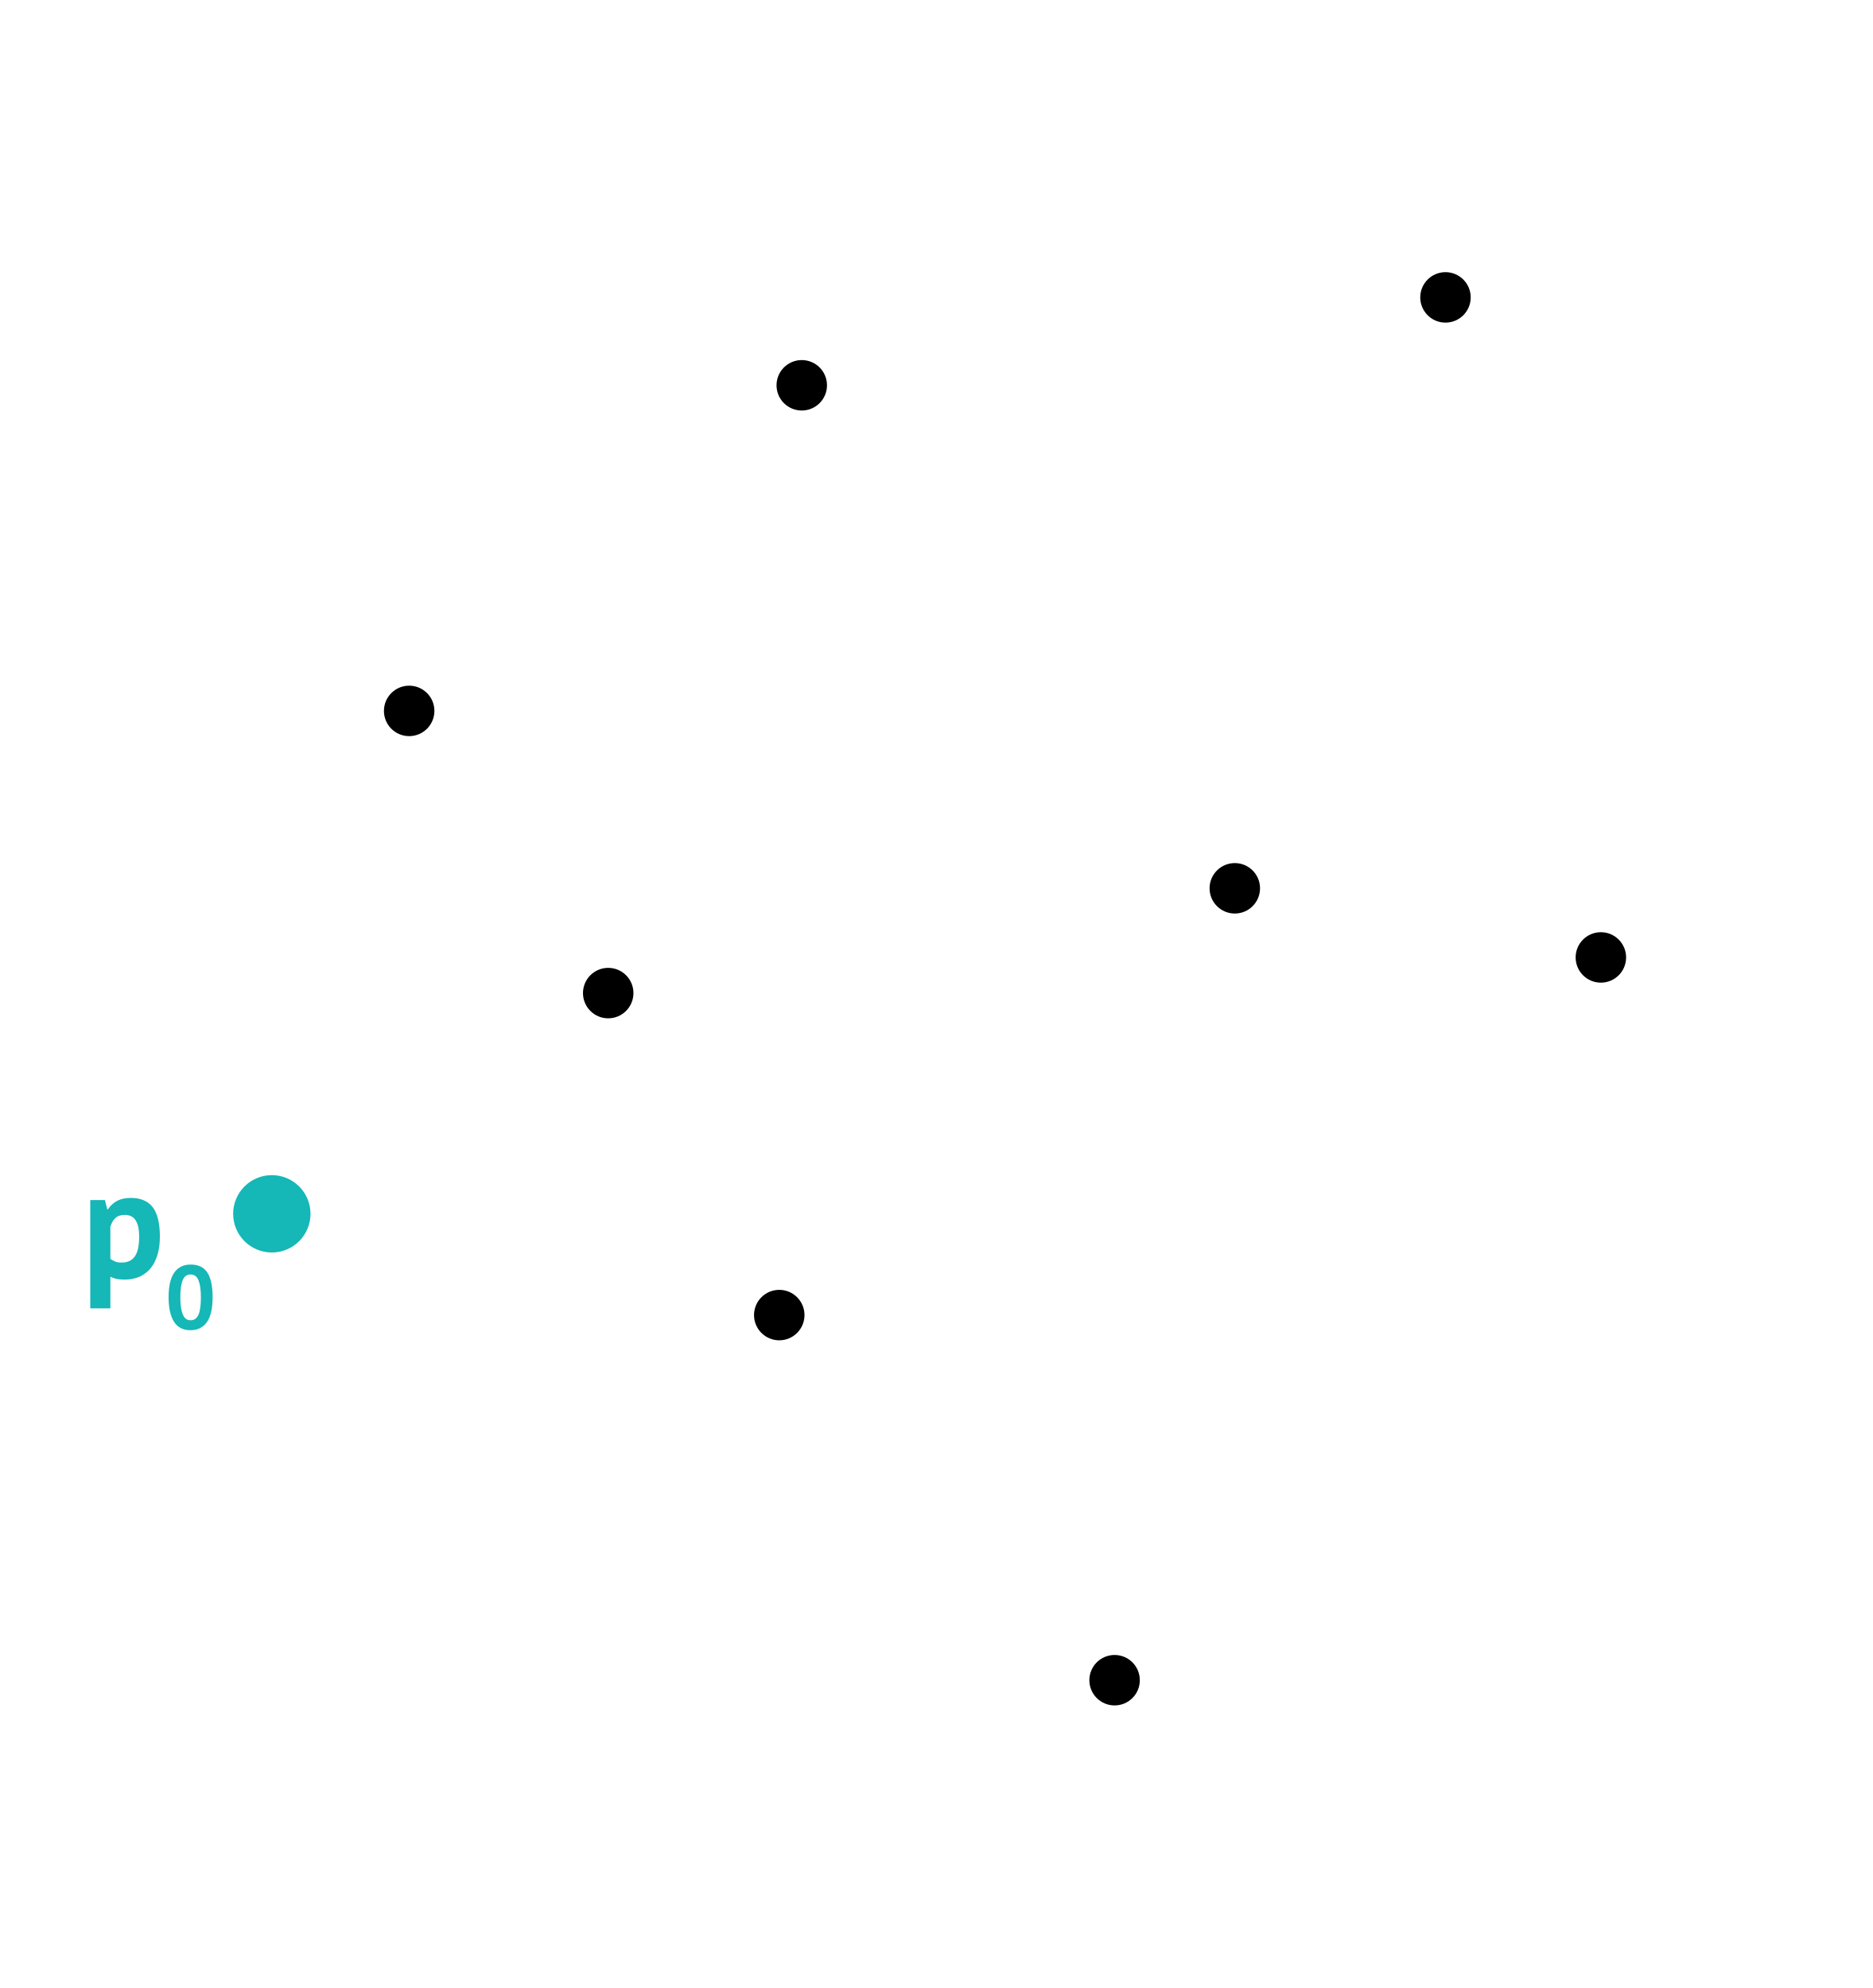
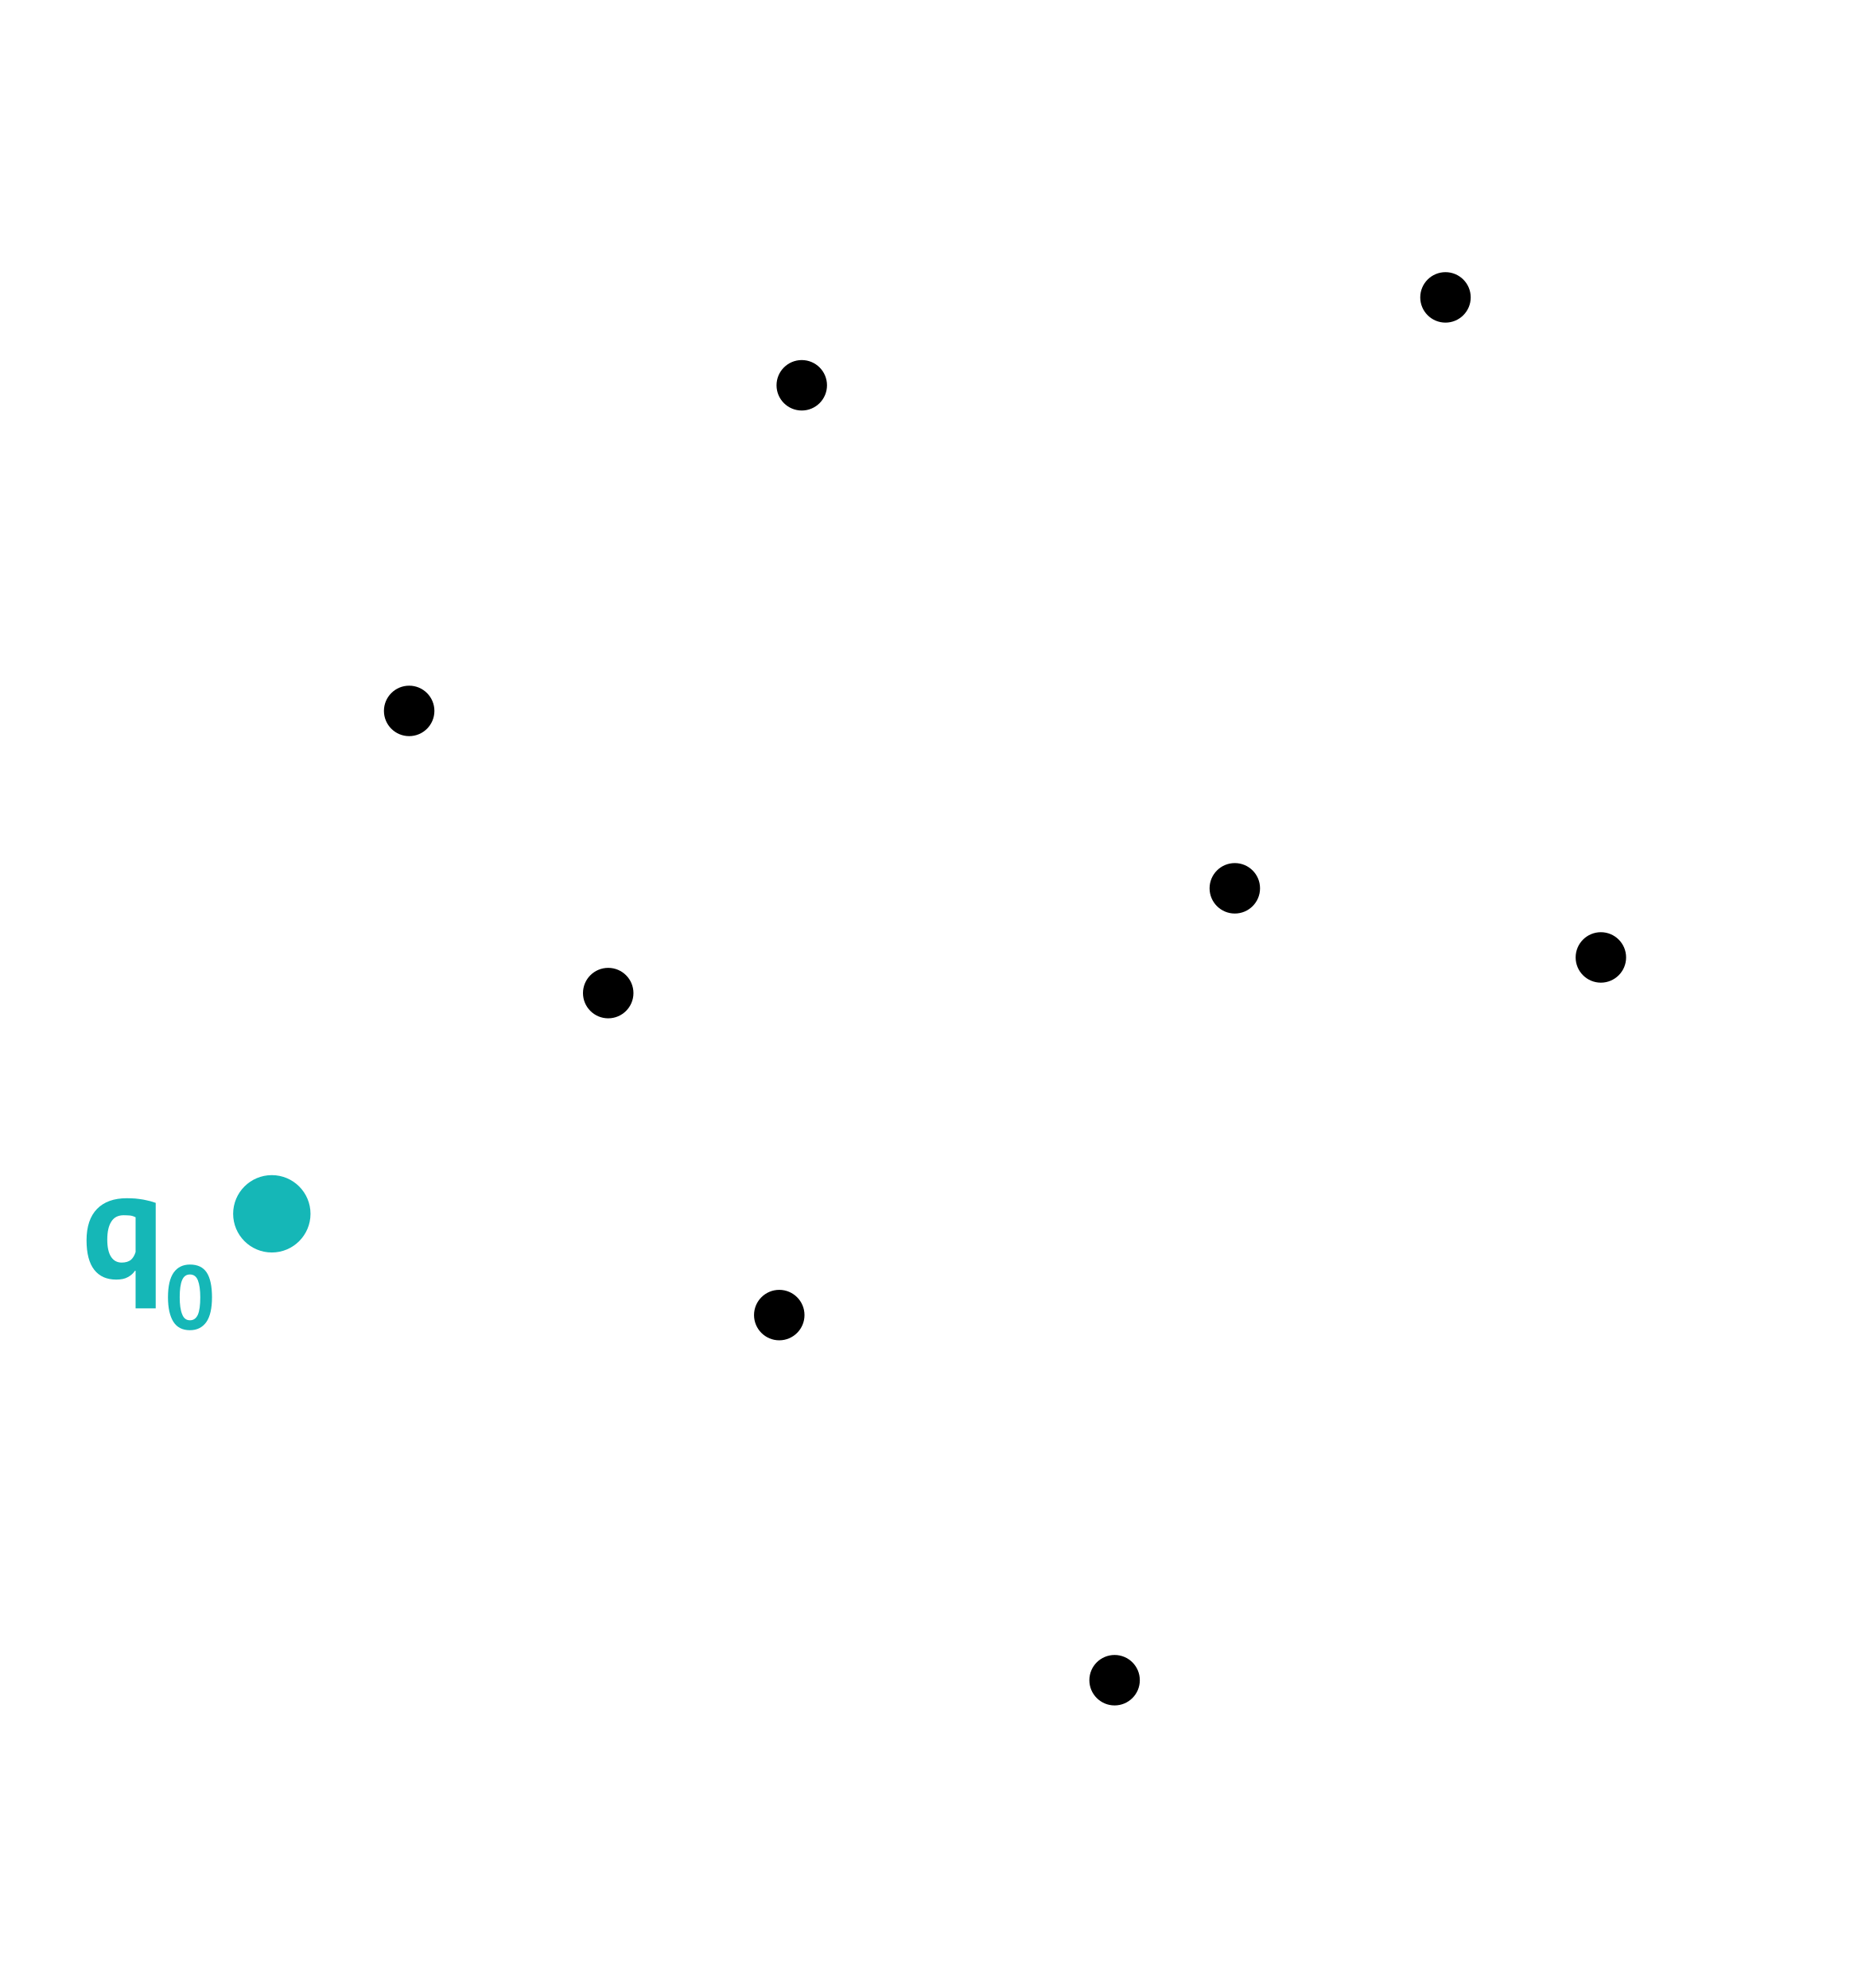
<svg xmlns="http://www.w3.org/2000/svg" width="100%" height="100%" viewBox="0 0 726 771" version="1.1" xml:space="preserve" style="fill-rule:evenodd;clip-rule:evenodd;stroke-linejoin:round;stroke-miterlimit:2;">
-   <rect id="Geometric-Operations" x="-743" y="-2034" width="6739" height="2861" style="fill:none;" />
-   <g id="Geometric-Operations1">
+   <rect id="Geometric-Operations-1" x="-743" y="-2034" width="6739" height="2861" style="fill:none;" />
+   <g id="Geometric-Operations-11">
    <circle cx="310.895" cy="149.426" r="9.784" />
    <circle cx="432.198" cy="651.627" r="9.784" />
    <circle cx="158.661" cy="275.709" r="9.784" />
    <circle cx="478.812" cy="344.509" r="9.784" />
    <circle cx="302.169" cy="510.023" r="9.784" />
    <circle cx="105.404" cy="470.748" r="15" style="fill:rgb(21,183,183);" />
    <circle cx="235.842" cy="385.147" r="9.784" />
    <circle cx="560.505" cy="115.335" r="9.784" />
    <circle cx="620.761" cy="371.317" r="9.784" />
    <g transform="matrix(1,0,0,1,-336.926,-1458.46)">
      <g transform="matrix(60,0,0,60,368.503,1953.88)">
-         <path d="M0.057,-0.5L0.152,-0.5L0.167,-0.44L0.171,-0.44C0.188,-0.465 0.209,-0.484 0.233,-0.496C0.256,-0.508 0.285,-0.514 0.319,-0.514C0.382,-0.514 0.429,-0.494 0.46,-0.455C0.491,-0.415 0.507,-0.351 0.507,-0.263C0.507,-0.22 0.502,-0.182 0.492,-0.148C0.482,-0.113 0.467,-0.084 0.448,-0.06C0.428,-0.036 0.404,-0.018 0.376,-0.005C0.347,0.008 0.315,0.014 0.278,0.014C0.257,0.014 0.24,0.012 0.227,0.01C0.214,0.007 0.2,0.002 0.187,-0.005L0.187,0.2L0.057,0.2L0.057,-0.5ZM0.28,-0.404C0.255,-0.404 0.235,-0.398 0.221,-0.385C0.206,-0.372 0.195,-0.353 0.187,-0.328L0.187,-0.12C0.196,-0.113 0.207,-0.107 0.218,-0.103C0.229,-0.098 0.243,-0.096 0.261,-0.096C0.298,-0.096 0.326,-0.109 0.345,-0.136C0.364,-0.162 0.373,-0.205 0.373,-0.266C0.373,-0.31 0.366,-0.344 0.351,-0.368C0.336,-0.392 0.313,-0.404 0.28,-0.404Z" style="fill:rgb(21,183,183);fill-rule:nonzero;" />
+         <path d="M0.48,0.2L0.35,0.2L0.35,-0.043L0.346,-0.043C0.335,-0.026 0.319,-0.012 0.3,-0.002C0.281,0.009 0.256,0.014 0.225,0.014C0.163,0.014 0.116,-0.007 0.083,-0.049C0.05,-0.091 0.033,-0.155 0.033,-0.24C0.033,-0.329 0.056,-0.397 0.101,-0.443C0.146,-0.489 0.21,-0.512 0.294,-0.512C0.312,-0.512 0.33,-0.511 0.348,-0.51C0.366,-0.508 0.383,-0.506 0.4,-0.503C0.416,-0.5 0.431,-0.496 0.445,-0.493C0.459,-0.489 0.471,-0.485 0.48,-0.482L0.48,0.2ZM0.26,-0.096C0.285,-0.096 0.305,-0.102 0.319,-0.113C0.332,-0.124 0.343,-0.141 0.35,-0.164L0.35,-0.389C0.34,-0.394 0.329,-0.398 0.316,-0.4C0.303,-0.401 0.289,-0.402 0.273,-0.402C0.238,-0.402 0.211,-0.389 0.194,-0.362C0.176,-0.335 0.167,-0.296 0.167,-0.245C0.167,-0.196 0.175,-0.159 0.191,-0.134C0.207,-0.109 0.23,-0.096 0.26,-0.096Z" style="fill:rgb(21,183,183);fill-rule:nonzero;" />
      </g>
-       <g transform="matrix(34.98,0,0,34.98,400.903,1973.86)">
+       <g transform="matrix(34.98,0,0,34.98,400.663,1973.86)">
        <path d="M0.04,-0.351C0.04,-0.474 0.061,-0.565 0.103,-0.625C0.145,-0.684 0.205,-0.714 0.284,-0.714C0.368,-0.714 0.43,-0.685 0.469,-0.626C0.508,-0.567 0.528,-0.475 0.528,-0.351C0.528,-0.228 0.507,-0.136 0.465,-0.076C0.422,-0.016 0.362,0.014 0.283,0.014C0.2,0.014 0.138,-0.018 0.099,-0.081C0.06,-0.144 0.04,-0.234 0.04,-0.351ZM0.17,-0.351C0.17,-0.27 0.179,-0.207 0.197,-0.163C0.214,-0.118 0.243,-0.096 0.284,-0.096C0.323,-0.096 0.352,-0.116 0.371,-0.157C0.389,-0.198 0.398,-0.262 0.398,-0.351C0.398,-0.432 0.389,-0.494 0.372,-0.538C0.355,-0.582 0.325,-0.604 0.283,-0.604C0.243,-0.604 0.214,-0.583 0.197,-0.542C0.179,-0.501 0.17,-0.437 0.17,-0.351Z" style="fill:rgb(21,183,183);fill-rule:nonzero;" />
      </g>
    </g>
  </g>
</svg>
